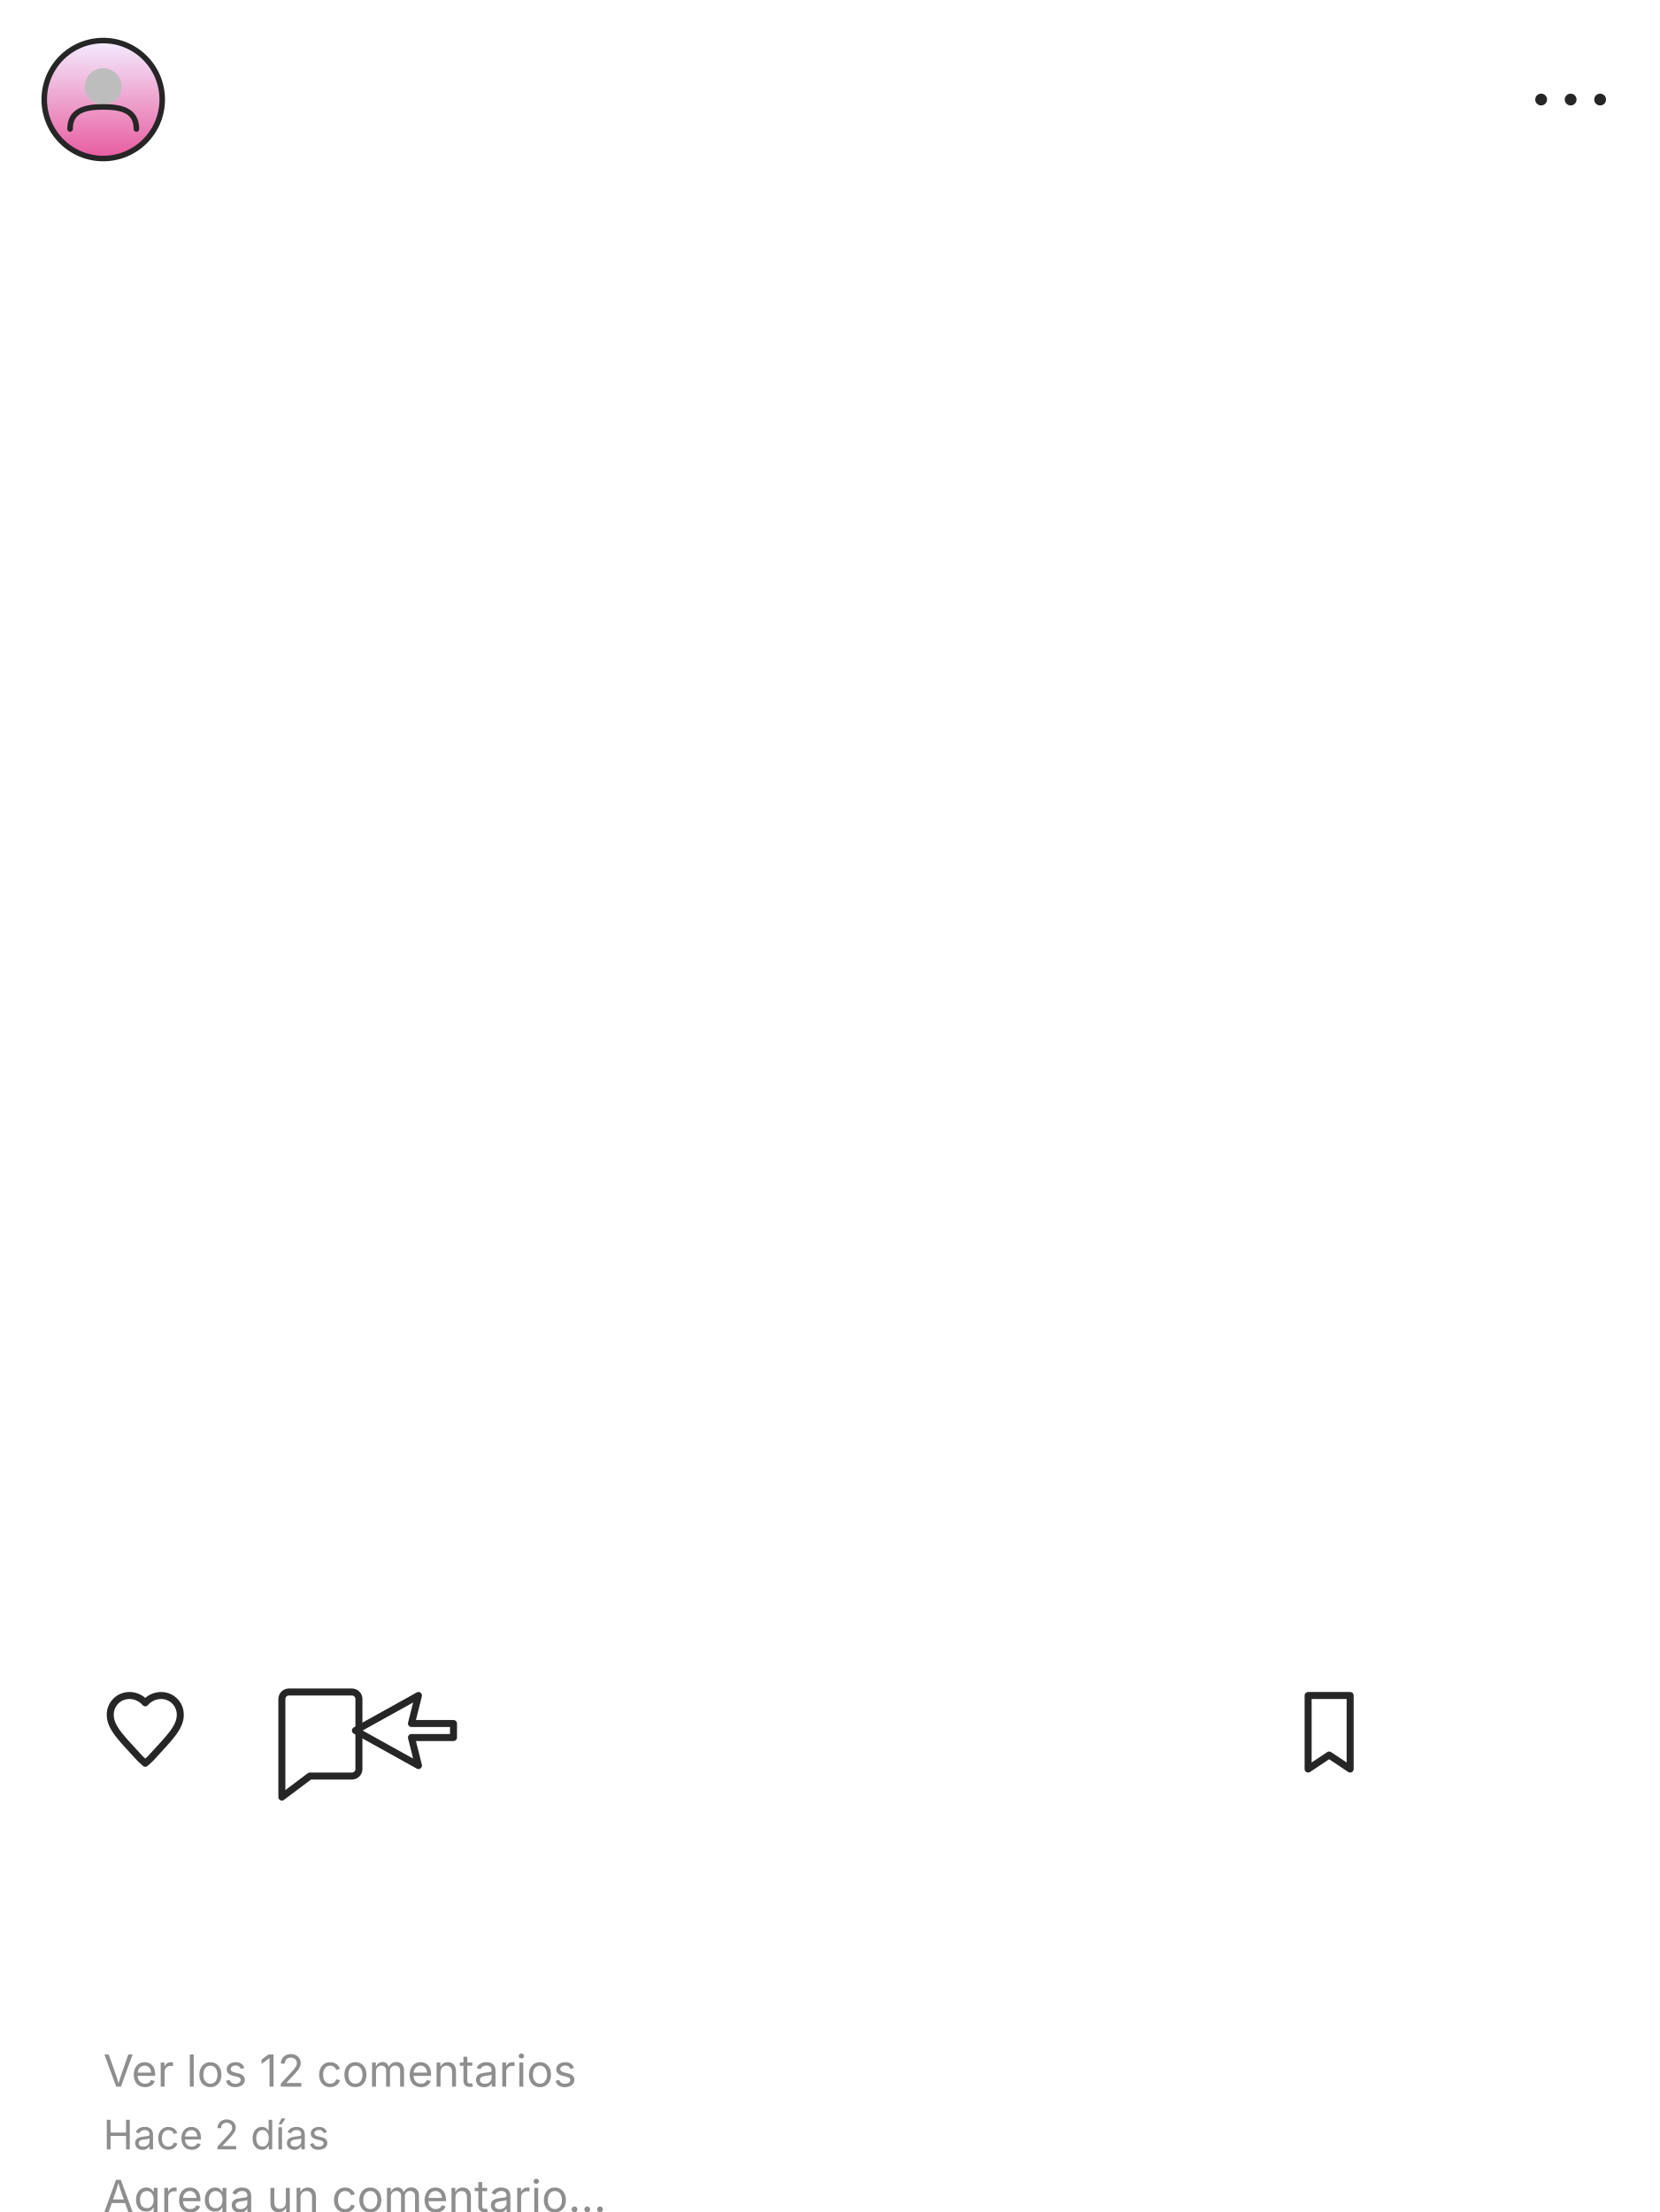
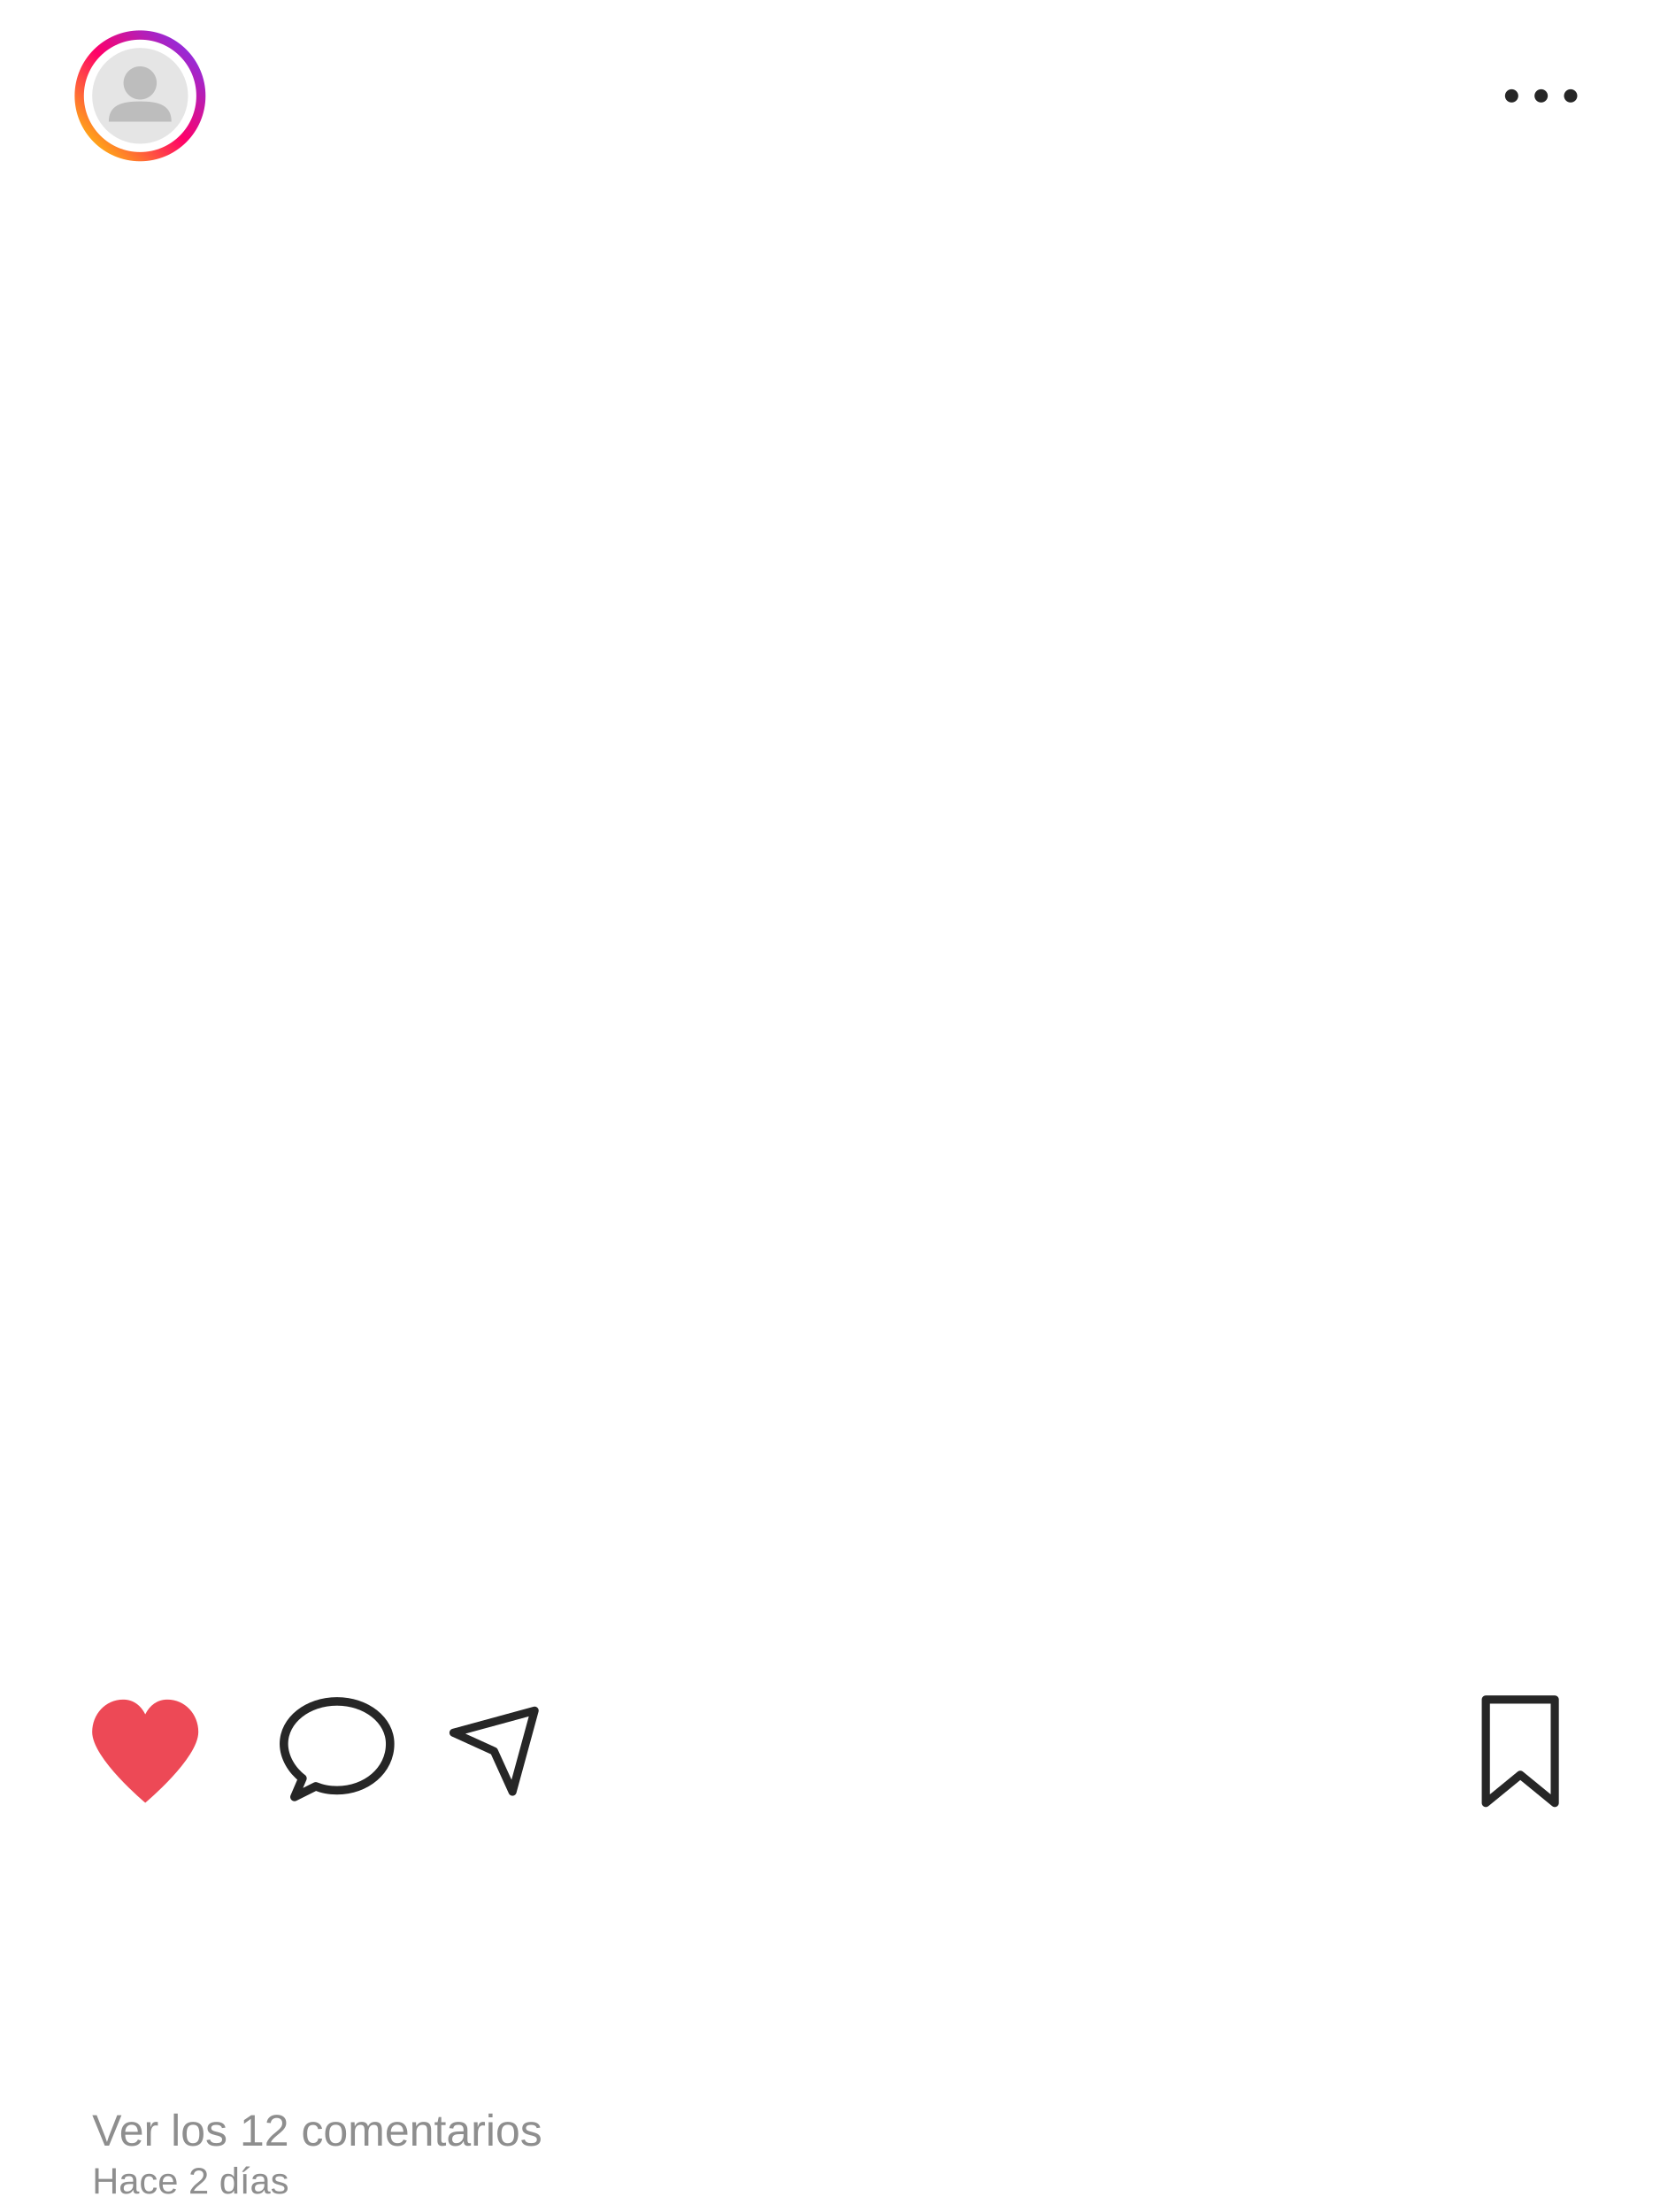
<svg xmlns="http://www.w3.org/2000/svg" width="450" height="600" viewBox="0 0 450 600" fill="none">
  <defs>
-     <linearGradient id="avatarGradient" x1="28" y1="11" x2="28" y2="43" gradientUnits="userSpaceOnUse">
-       <stop offset="0" stop-color="#F4ECFF" />
-       <stop offset="1" stop-color="#E85B9F" />
+     <linearGradient id="storyRing" x1="0%" y1="100%" x2="100%" y2="0%">
+       <stop offset="0%" stop-color="#FFD600" />
+       <stop offset="50%" stop-color="#FF0069" />
+       <stop offset="100%" stop-color="#7638FA" />
    </linearGradient>
  </defs>
  <g id="header">
-     <circle cx="28" cy="27" r="16" fill="url(#avatarGradient)" stroke="#262626" stroke-width="1.5" />
-     <circle cx="28" cy="23.5" r="5" fill="#BDBDBD" />
-     <path d="M19 35 C19 30 23 29 28 29 C33 29 37 30 37 35" stroke="#262626" stroke-width="1.5" stroke-linecap="round" fill="none" />
-     <circle cx="418" cy="27" r="1.6" fill="#262626" />
-     <circle cx="426" cy="27" r="1.6" fill="#262626" />
-     <circle cx="434" cy="27" r="1.6" fill="#262626" />
+     <circle cx="38" cy="26" r="16.5" fill="none" stroke="url(#storyRing)" stroke-width="2.5" />
+     <circle cx="38" cy="26" r="13" fill="#E5E5E5" />
+     <circle cx="38" cy="22.5" r="4.5" fill="#BDBDBD" />
+     <path d="M29.5 33 C29.5 28.5 33 27.5 38 27.5 C43 27.5 46.5 28.5 46.5 33" fill="#BDBDBD" />
+     <circle cx="410" cy="26" r="1.8" fill="#262626" />
+     <circle cx="418" cy="26" r="1.8" fill="#262626" />
+     <circle cx="426" cy="26" r="1.8" fill="#262626" />
  </g>
-   <g id="actions" transform="translate(28, 458) scale(0.95)">
-     <path d="M12 21.35l-1.45-1.32C5.4 14.36 2 11.28 2 7.5 2 4.42 4.42 2 7.5 2c1.74 0 3.41.81 4.5 2.09C13.09 2.81 14.76 2 16.5 2 19.58 2 22 4.42 22 7.5c0 3.78-3.4 6.86-8.55 12.54L12 21.35z" stroke="#262626" stroke-width="2" stroke-linejoin="round" fill="none" />
-     <path d="M45 25c0 1.1-.9 2-2 2H31l-8 6V5c0-1.1.9-2 2-2h18c1.1 0 2 .9 2 2v20z" stroke="#262626" stroke-width="2" stroke-linejoin="round" fill="none" transform="translate(28, -2)" />
-     <path d="M2 12l18-10-2 8h12v4H18l2 8L2 12z" stroke="#262626" stroke-width="2" stroke-linejoin="round" fill="none" transform="translate(70, 0)" />
-     <path d="M344 2v21l6-4 6 4V2h-12z" stroke="#262626" stroke-width="2" stroke-linejoin="round" fill="none" />
+   <g id="actions" transform="translate(25, 461)">
+     <path d="M18,35 C18,35 0,20 0,11 C0,5 4.5,0 10.5,0 C14,0 16.5,2 18,5 C19.5,2 22,0 25.5,0 C31.5,0 36,5 36,11 C36,20 18,35 18,35 Z" transform="scale(0.8)" fill="#ED4956" />
+     <path d="M20,0 C9,0 0,7 0,16 C0,21 3,26 7,29 L4,36 L12,32 C14.5,33 17,33.5 20,33.5 C31,33.5 40,26 40,16 C40,7 31,0 20,0 Z" transform="translate(52, 0.5) scale(0.72)" fill="none" stroke="#262626" stroke-width="3.2" stroke-linejoin="round" />
+     <polygon points="1,7 23,1 17,23 12,12" transform="translate(97, 2)" fill="none" stroke="#262626" stroke-width="2.2" stroke-linejoin="round" />
+     <polygon points="0,0 22,0 22,33 11,24 0,33" transform="translate(378, 0) scale(0.85)" fill="none" stroke="#262626" stroke-width="2.6" stroke-linejoin="round" />
  </g>
-   <text x="28" y="566" font-family="Inter, Arial, sans-serif" font-size="12" fill="#8e8e8e">Ver los 12 comentarios</text>
-   <text x="28" y="583" font-family="Inter, Arial, sans-serif" font-size="11" fill="#8e8e8e">Hace 2 días</text>
-   <text x="28" y="600" font-family="Inter, Arial, sans-serif" font-size="12" fill="#8e8e8e">Agrega un comentario...</text>
+   <text x="25" y="582" font-family="Arial, sans-serif" font-size="12" fill="#8e8e8e">Ver los 12 comentarios</text>
+   <text x="25" y="595" font-family="Arial, sans-serif" font-size="10" fill="#8e8e8e">Hace 2 días</text>
</svg>
